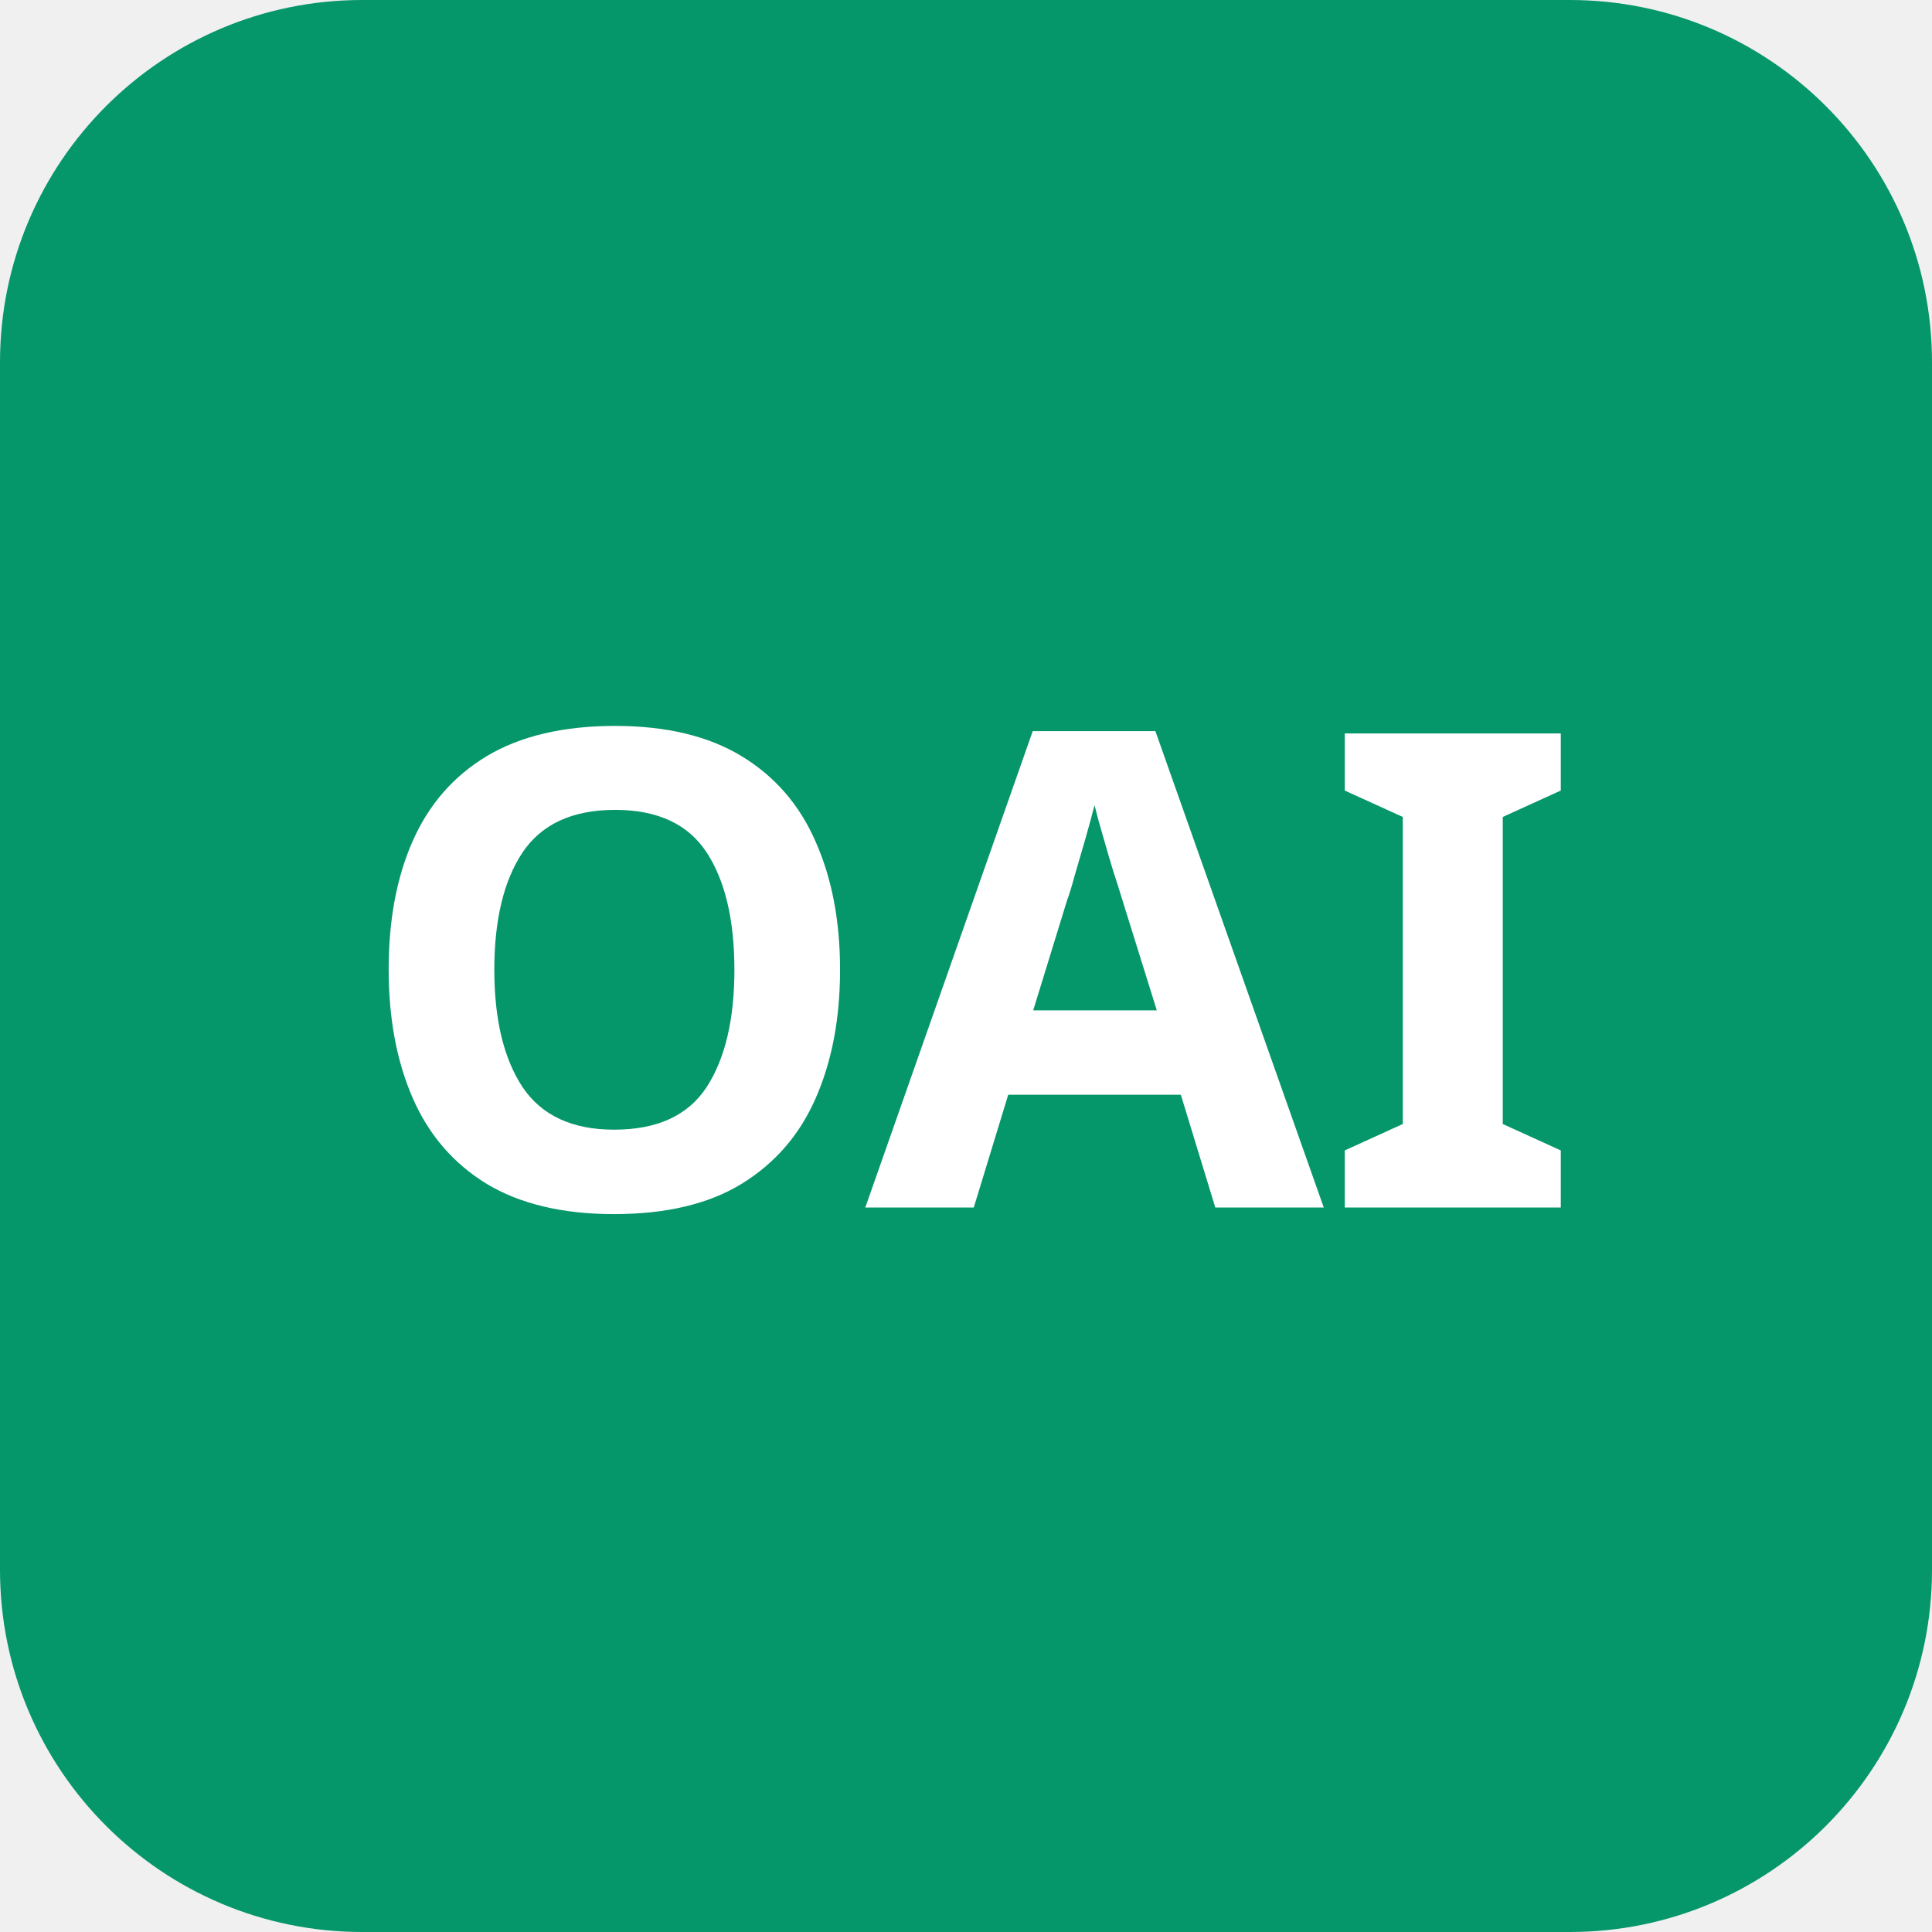
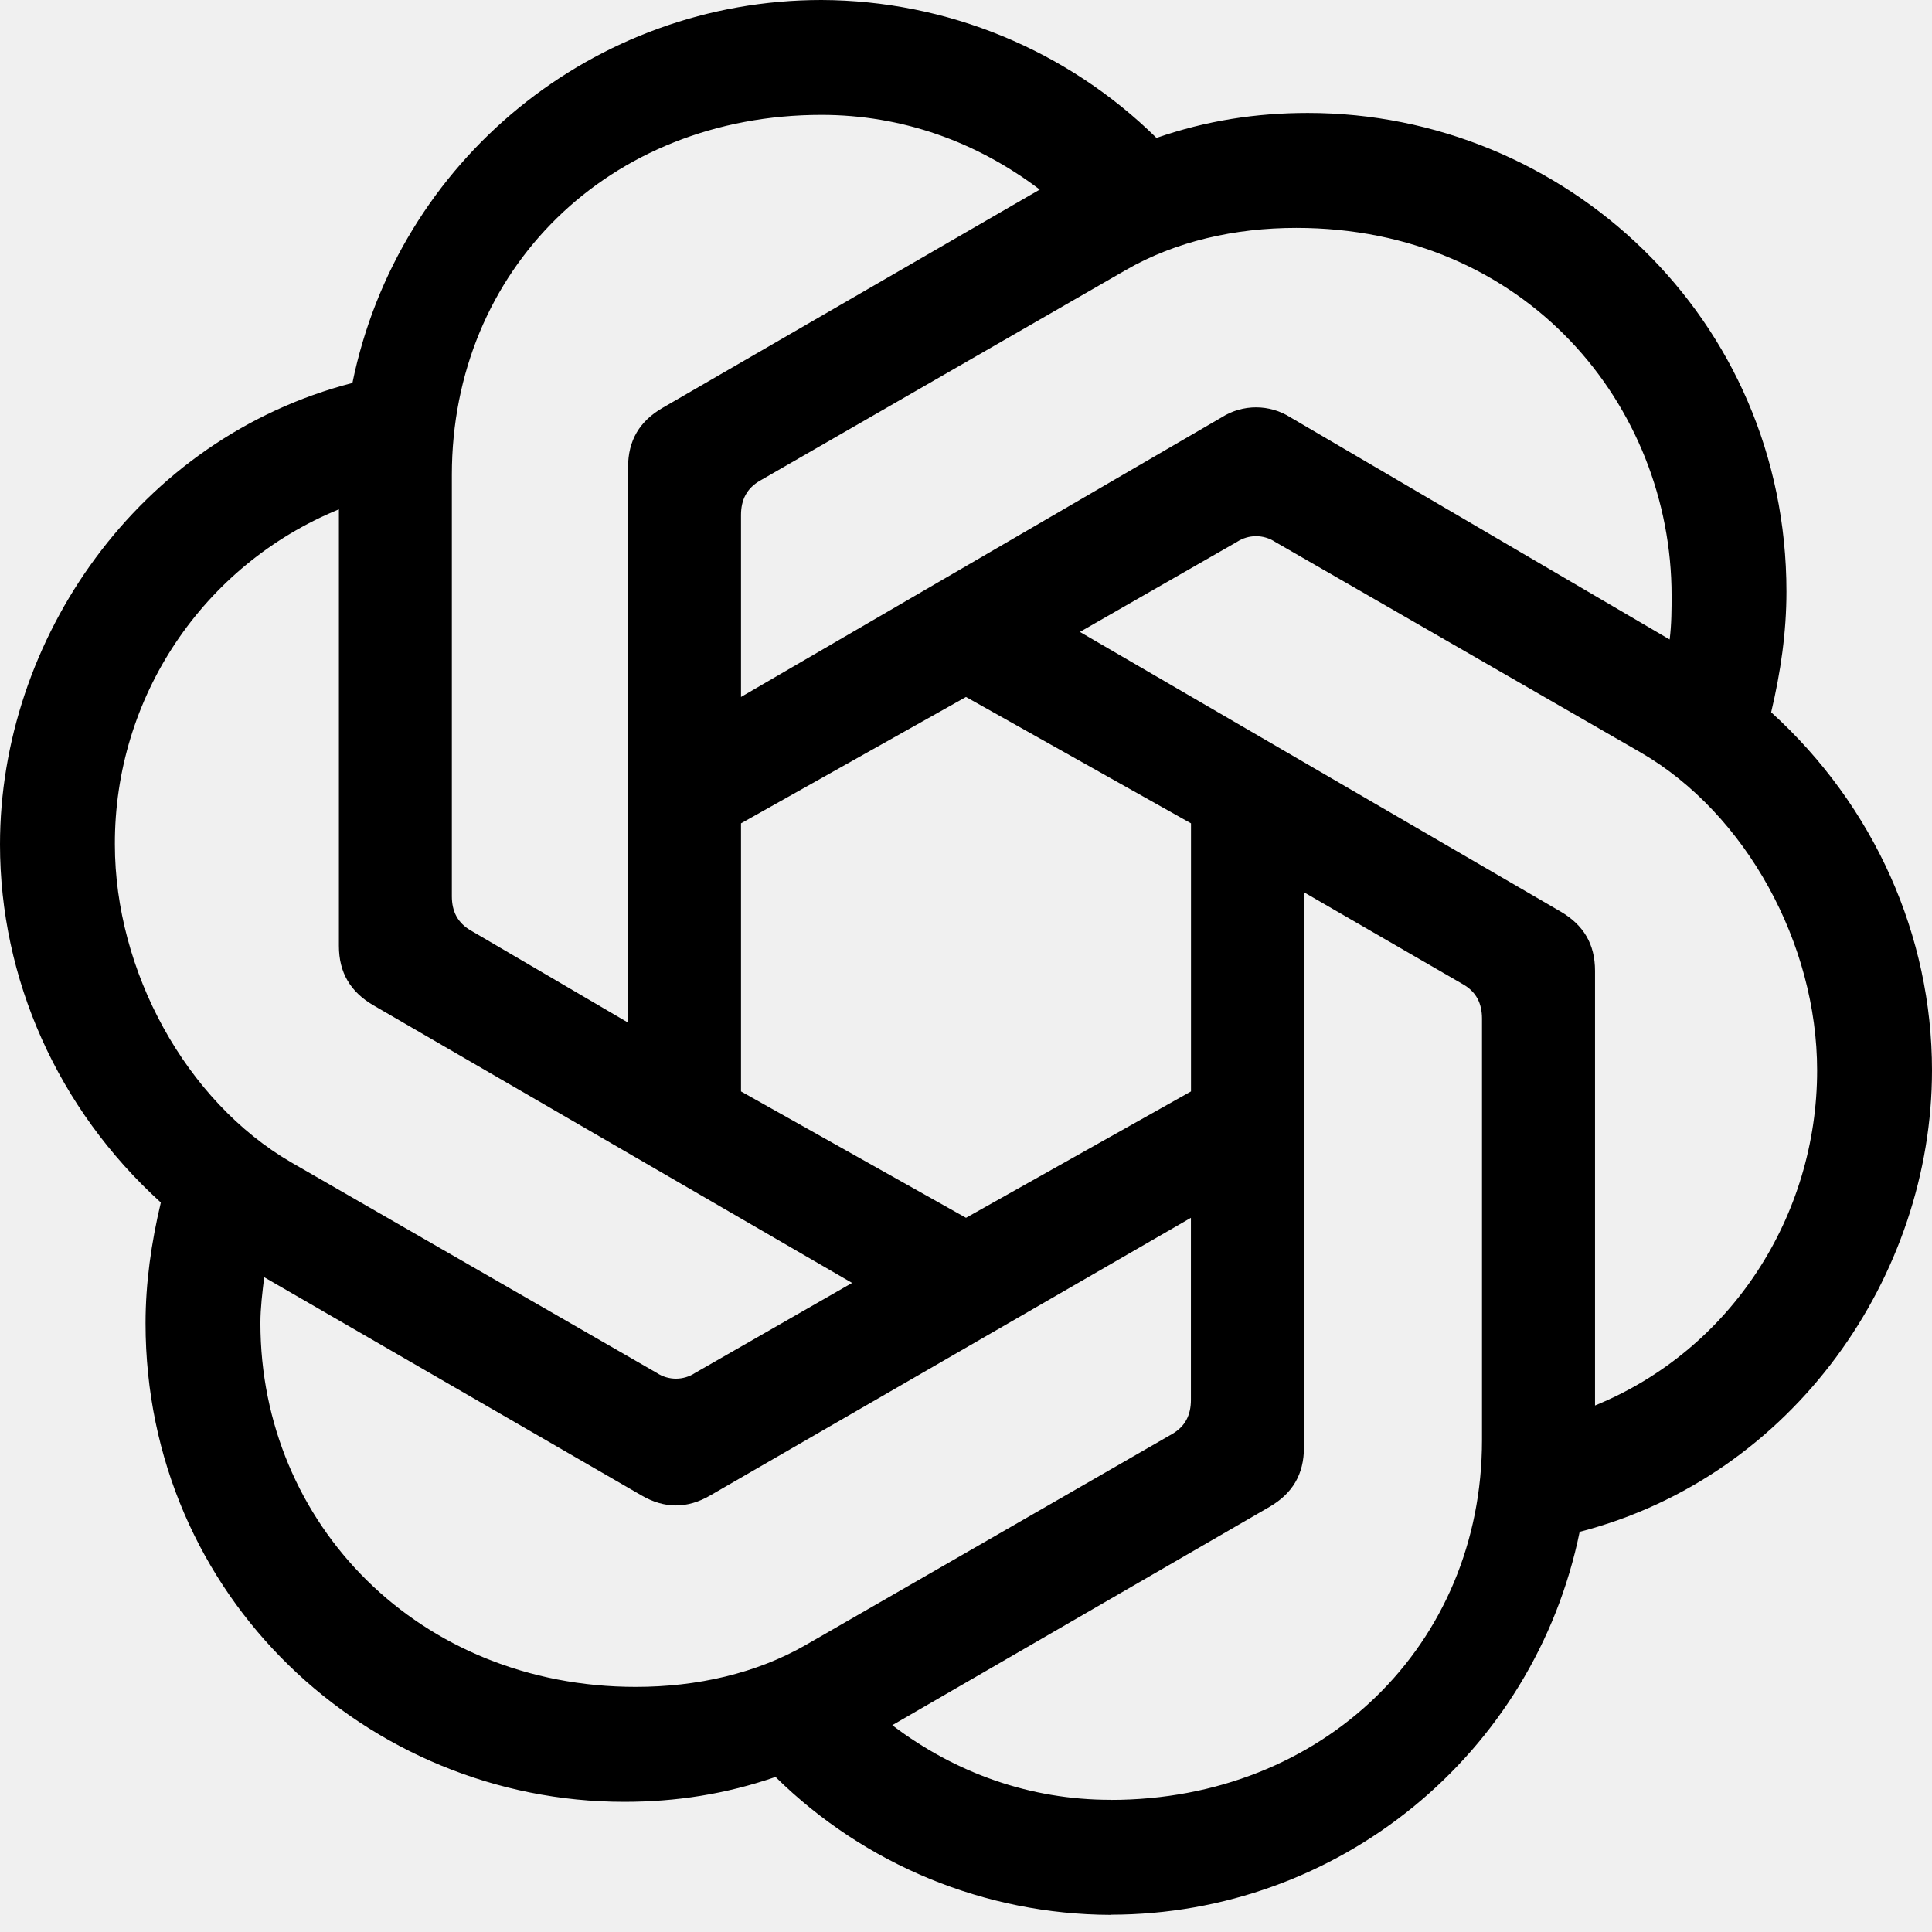
- <svg xmlns="http://www.w3.org/2000/svg" viewBox="0 0 64 64" width="64" height="64">
-   <rect width="64" height="64" rx="12" fill="#059669" />
-   <text x="32" y="40" font-family="system-ui, sans-serif" font-size="22" font-weight="700" text-anchor="middle" fill="#ffffff">OAI</text>
+ <svg xmlns="http://www.w3.org/2000/svg" fill="currentColor" fill-rule="evenodd" height="1em" style="flex:none;line-height:1" viewBox="0 0 24 24" width="1em">
+   <path d="M9.205 8.658v-2.26c0-.19.072-.333.238-.428l4.543-2.616c.619-.357 1.356-.523 2.117-.523 2.854 0 4.662 2.212 4.662 4.566 0 .167 0 .357-.024.547l-4.71-2.759a.797.797 0 00-.856 0l-5.97 3.473zm10.609 8.8V12.06c0-.333-.143-.57-.429-.737l-5.97-3.473 1.95-1.118a.433.433 0 01.476 0l4.543 2.617c1.309.76 2.189 2.378 2.189 3.948 0 1.808-1.07 3.473-2.76 4.163zM7.802 12.703l-1.95-1.142c-.167-.095-.239-.238-.239-.428V5.899c0-2.545 1.95-4.472 4.591-4.472 1 0 1.927.333 2.712.928L8.23 5.067c-.285.166-.428.404-.428.737v6.898zM12 15.128l-2.795-1.57v-3.33L12 8.658l2.795 1.57v3.33L12 15.128zm1.796 7.23c-1 0-1.927-.332-2.712-.927l4.686-2.712c.285-.166.428-.404.428-.737v-6.898l1.974 1.142c.167.095.238.238.238.428v5.233c0 2.545-1.974 4.472-4.614 4.472zm-5.637-5.303l-4.544-2.617c-1.308-.761-2.188-2.378-2.188-3.948A4.482 4.482 0 014.21 6.327v5.423c0 .333.143.571.428.738l5.947 3.449-1.95 1.118a.432.432 0 01-.476 0zm-.262 3.9c-2.688 0-4.662-2.021-4.662-4.519 0-.19.024-.38.047-.57l4.686 2.71c.286.167.571.167.856 0l5.97-3.448v2.26c0 .19-.07.333-.237.428l-4.543 2.616c-.619.357-1.356.523-2.117.523zm5.899 2.83a5.947 5.947 0 005.827-4.756C22.287 18.339 24 15.84 24 13.296c0-1.665-.713-3.282-1.998-4.448.119-.5.19-.999.19-1.498 0-3.401-2.759-5.947-5.946-5.947-.642 0-1.26.095-1.88.31A5.962 5.962 0 0010.205 0a5.947 5.947 0 00-5.827 4.757C1.713 5.447 0 7.945 0 10.49c0 1.666.713 3.283 1.998 4.448-.119.5-.19 1-.19 1.499 0 3.401 2.759 5.946 5.946 5.946.642 0 1.26-.095 1.88-.309a5.96 5.96 0 004.162 1.713z" />
</svg>
